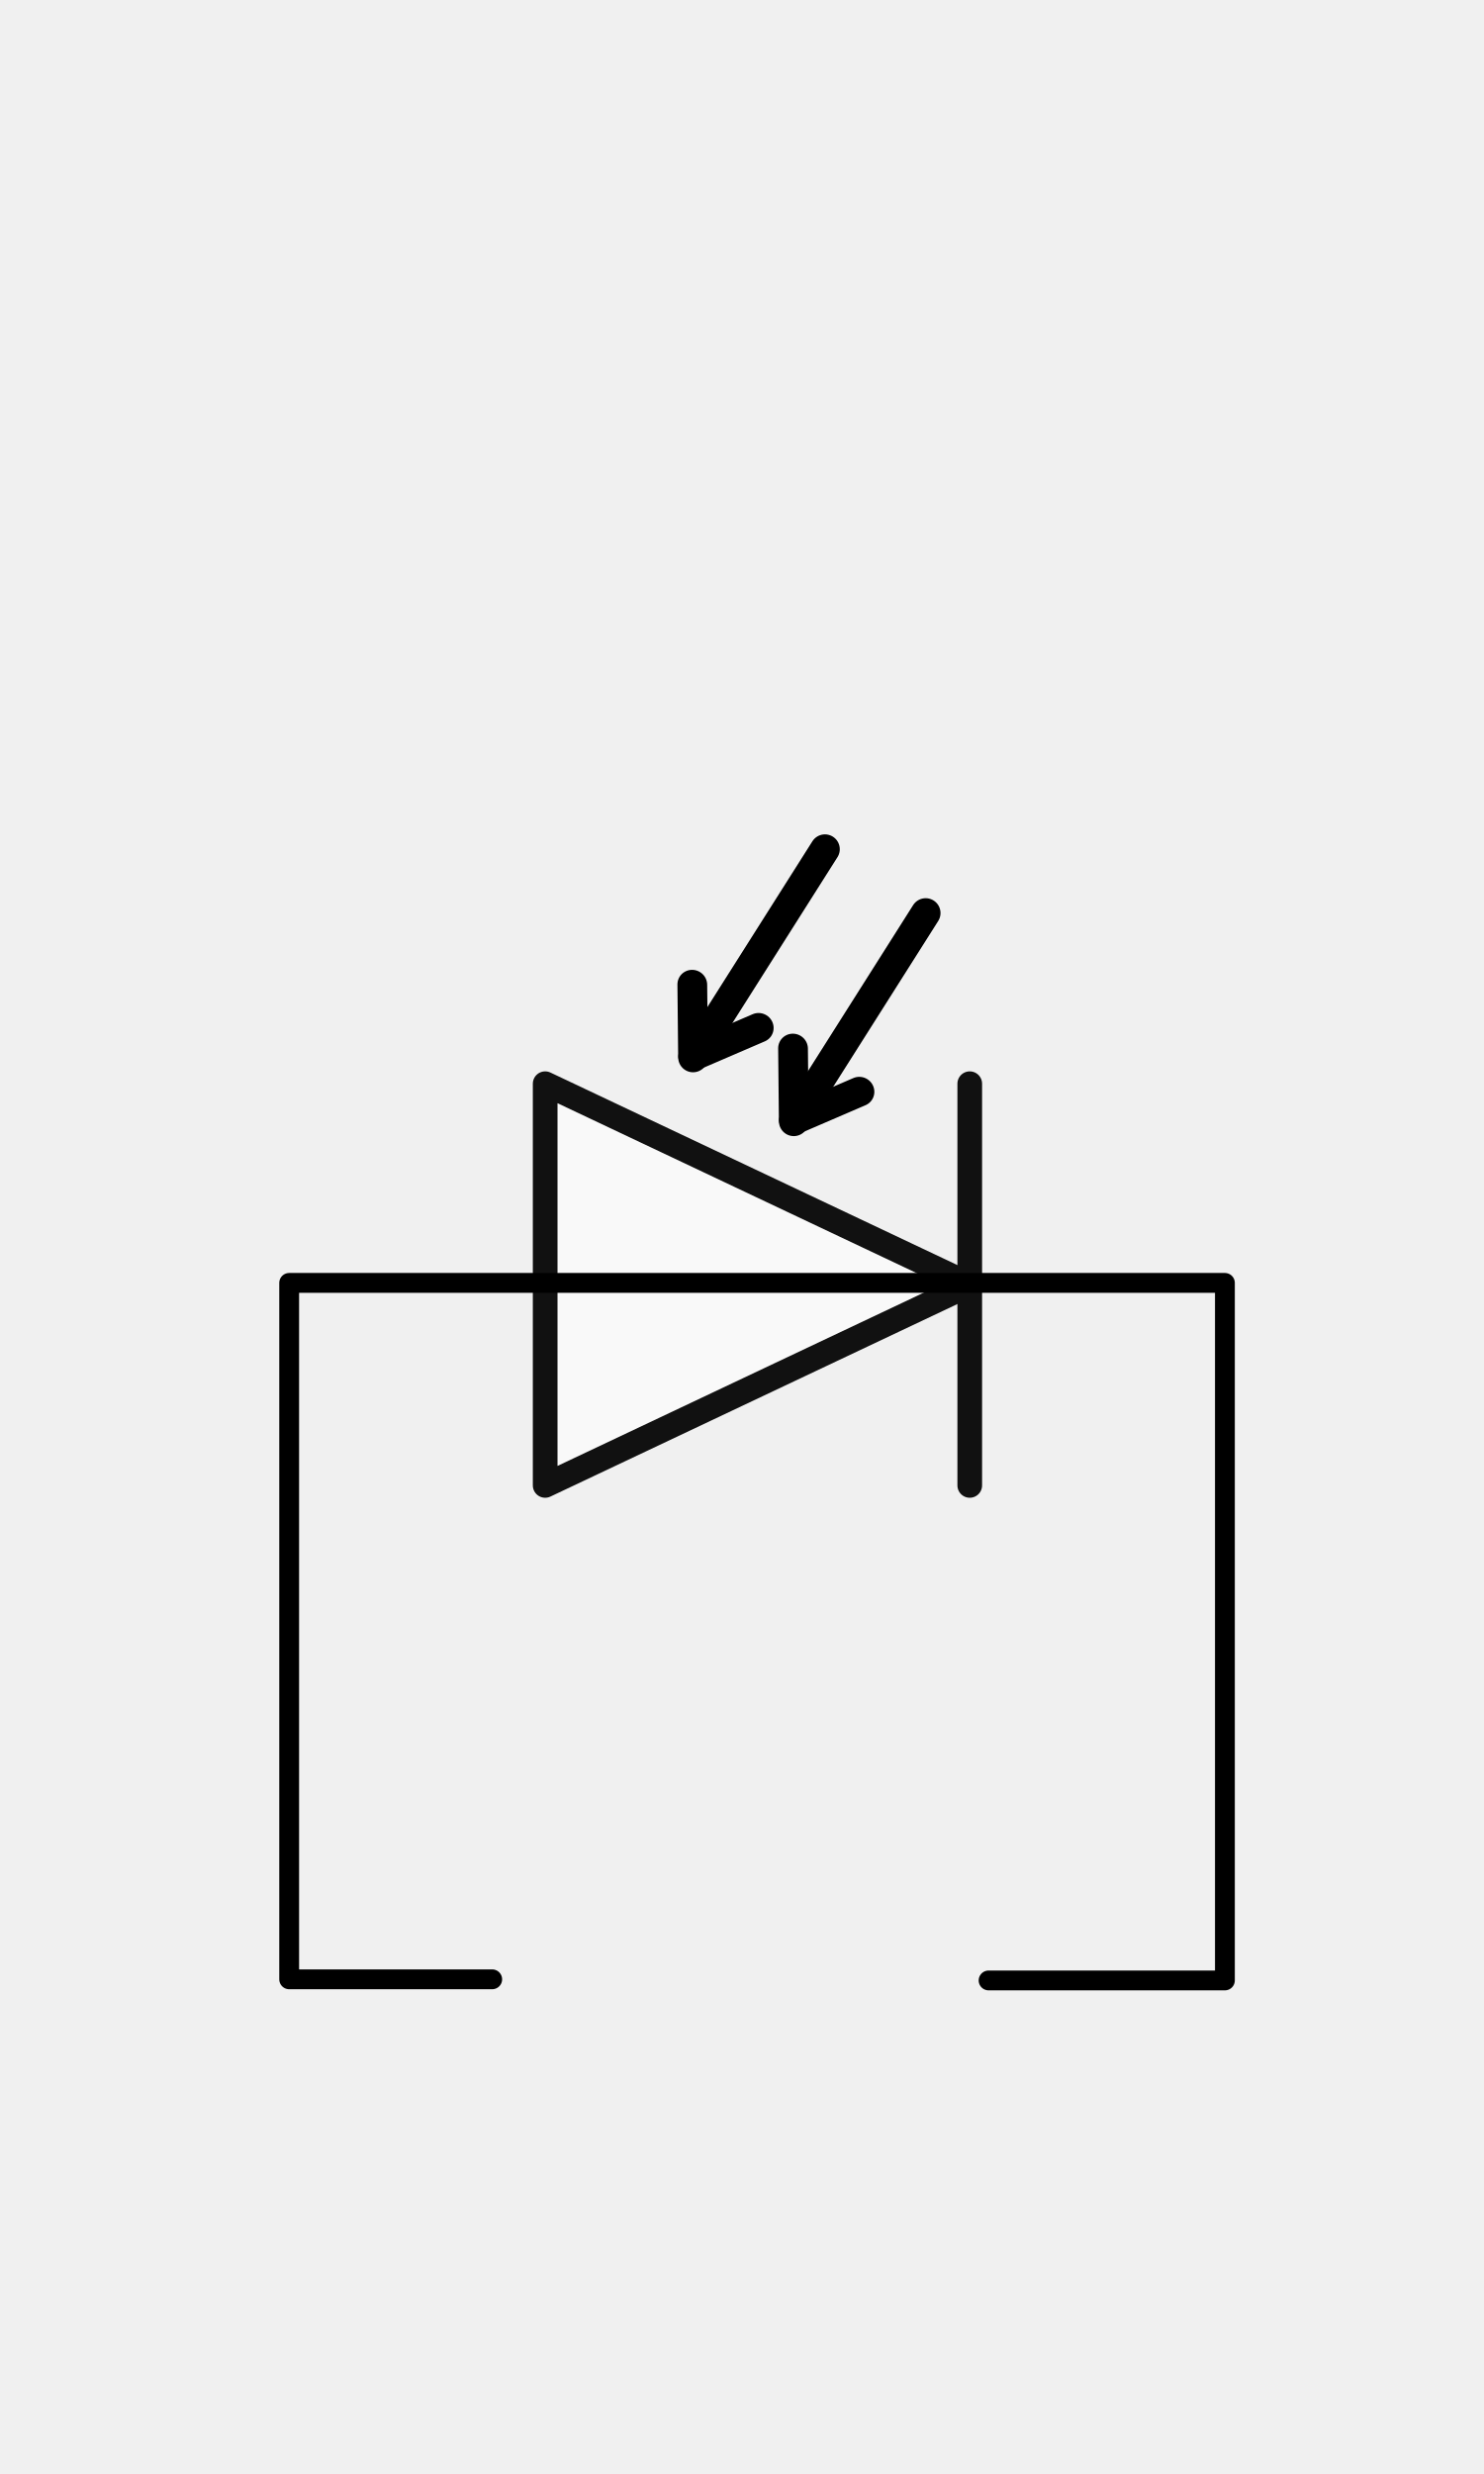
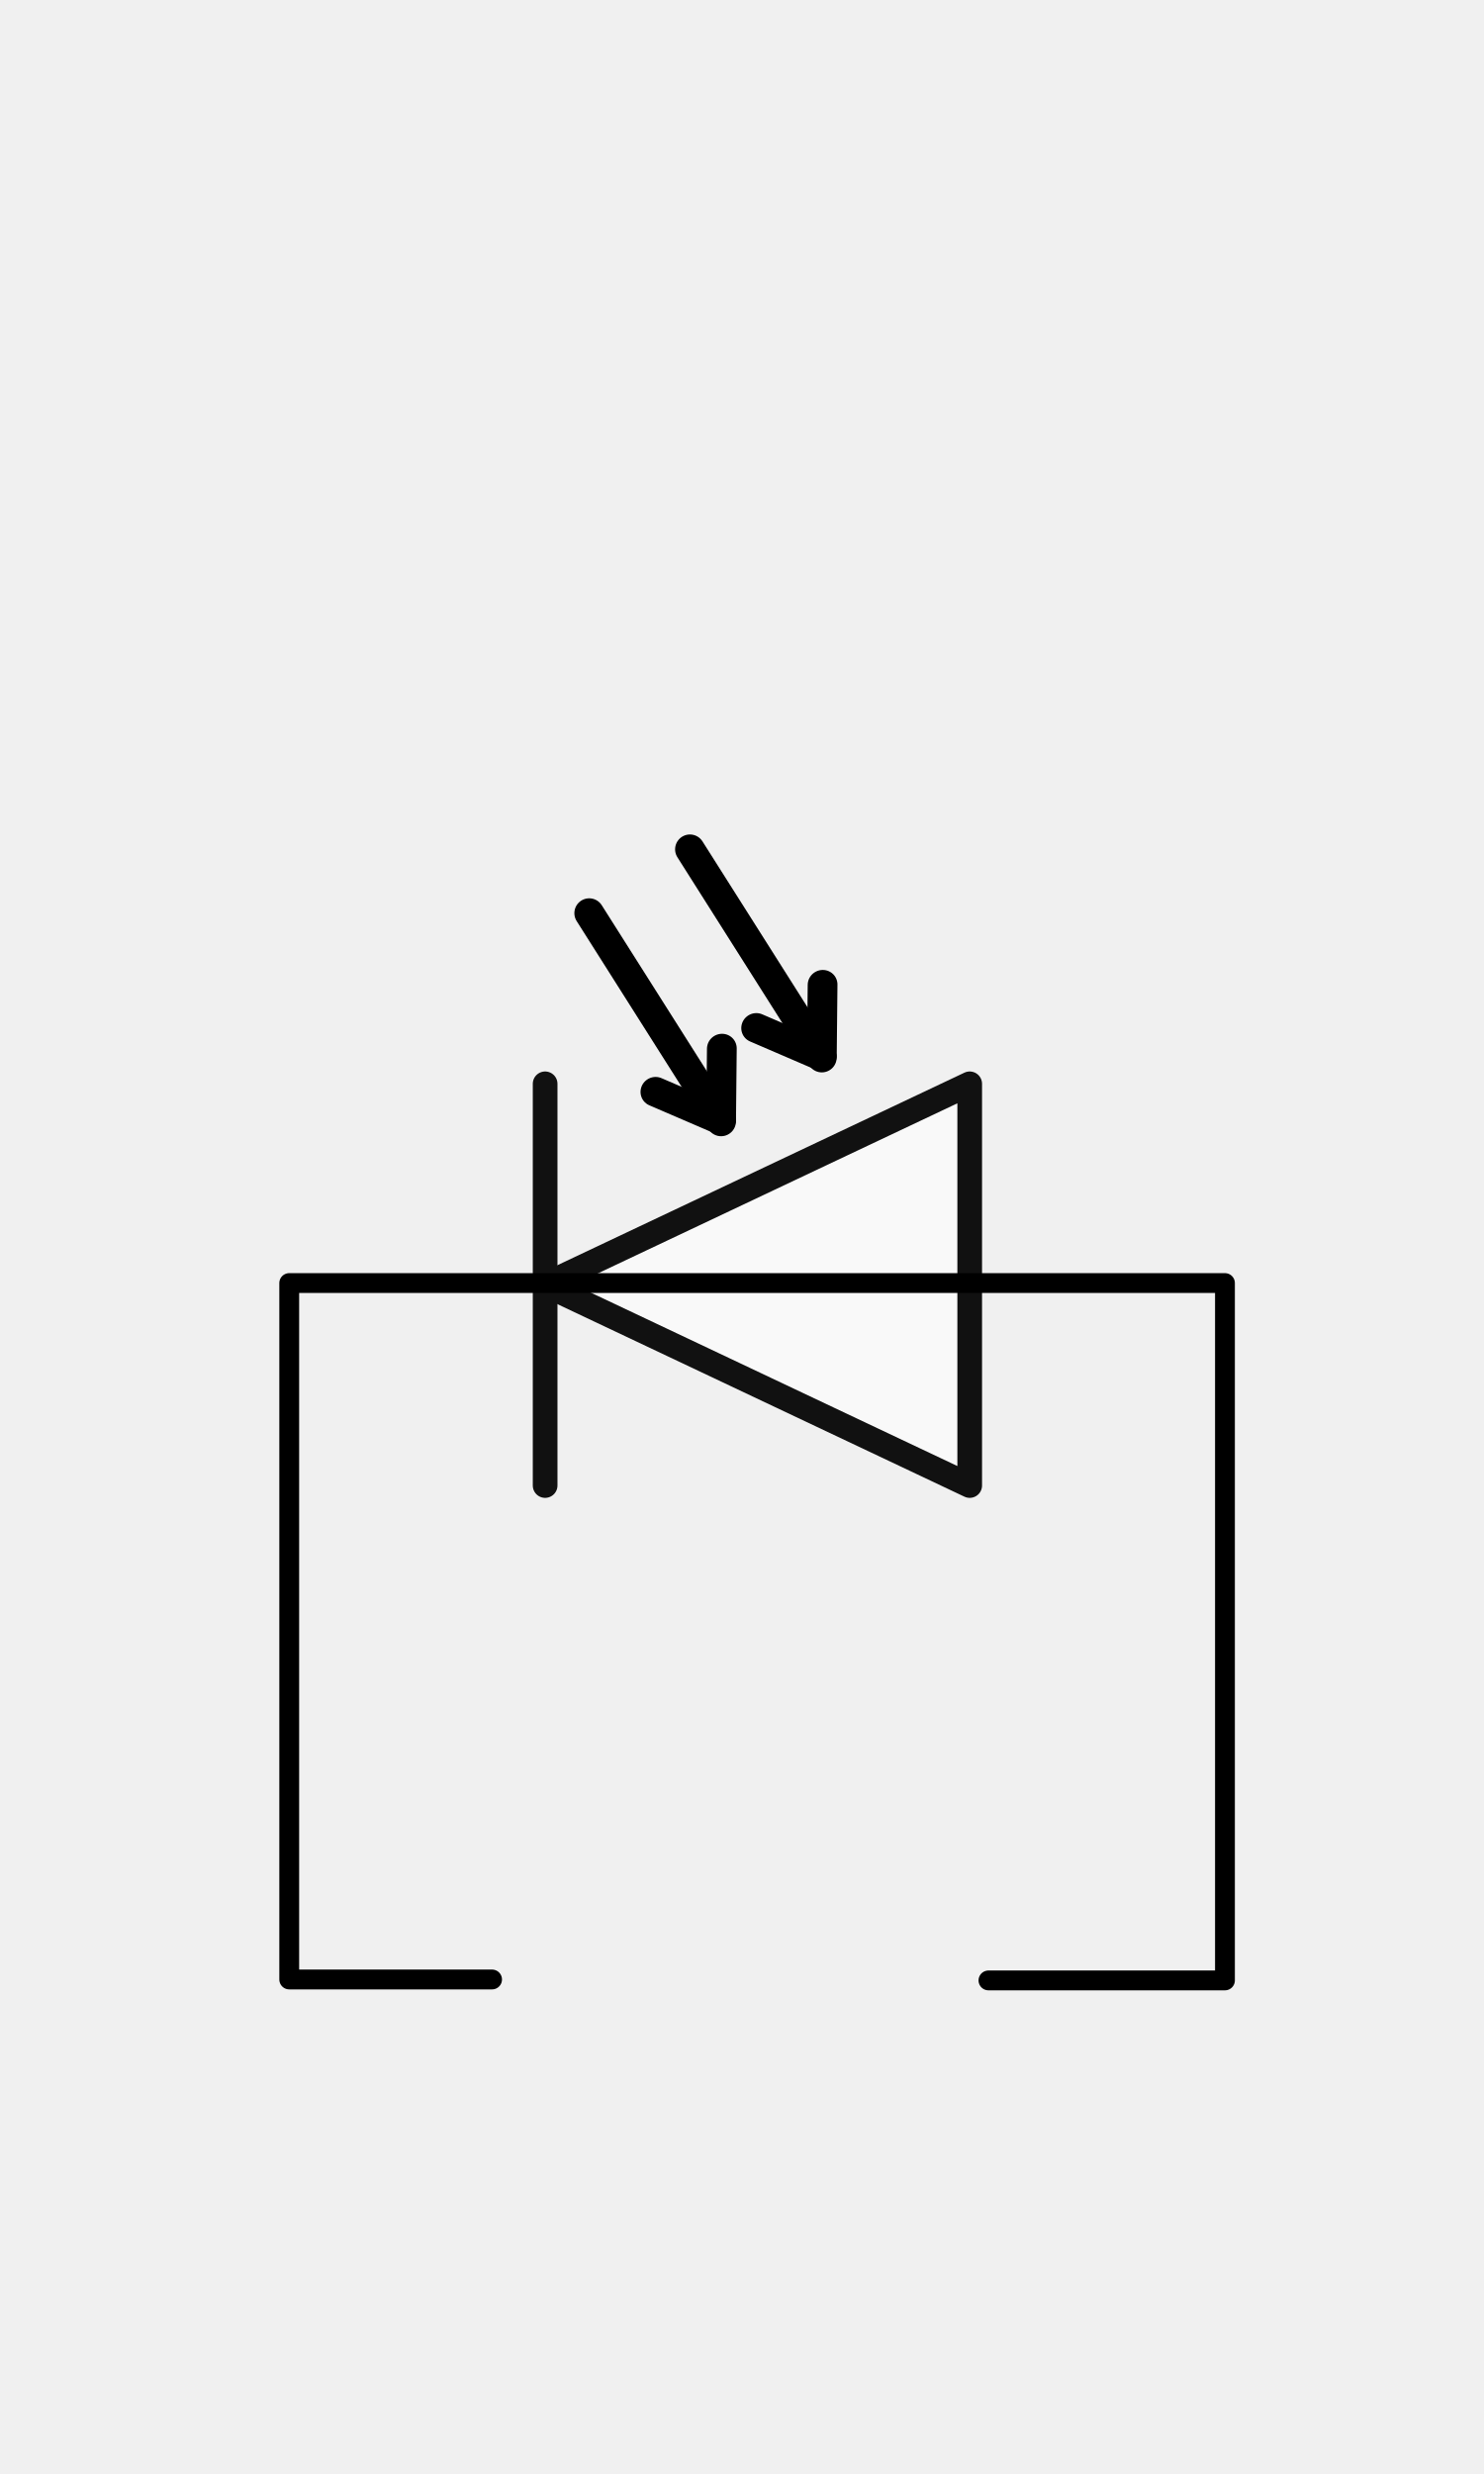
<svg xmlns="http://www.w3.org/2000/svg" viewBox="0 0 30 50">
-   <g transform="matrix(3.7795,0,0,3.7795,-859.9998,-410)">
-     <g id="g499" transform="rotate(90,234.6913,117.0241)">
+   <g transform="matrix(3.7795,0,0,3.7795,-794.946,-88.9735)">
+     <g id="g499" transform="matrix(0,1,1,0,94.26158,-202.6055)">
      <g id="g447" transform="matrix(0,0.9999958,-1,0,353.0161,68.25636)" style="stroke-width:1">
        <path d="M 53,121.074 V 118.926 L 50.729,120 Z" fill="#ffffff" fill-opacity="0.6" id="path446" style="stroke:#111111;stroke-width:0.132;stroke-linecap:round;stroke-linejoin:round;stroke-dasharray:none" />
        <line x1="50.729" y1="121.074" x2="50.729" y2="118.926" id="line446" style="fill:none;stroke:#111111;stroke-width:0.132;stroke-linecap:round;stroke-linejoin:round;stroke-dasharray:none" />
      </g>
      <g id="g457" transform="matrix(-0.5906793,-0.3742526,0.3742526,-0.5906793,311.9602,351.1923)" style="stroke-width:1.43">
        <g id="g453" transform="translate(0.9260393,0.4107563)" style="stroke-width:1.43">
          <path style="opacity:1;fill:none;fill-opacity:1;stroke:#000000;stroke-width:0.227;stroke-linecap:round;stroke-linejoin:round;stroke-dasharray:none;stroke-opacity:1" d="M 272.504,216.958 C 273.133,216.958 273.761,216.958 274.389,216.958" id="path450" />
          <g id="g452" transform="matrix(0.5641465,0,0,0.5726958,118.7793,92.70205)" style="stroke-width:2.516">
            <path style="opacity:1;fill:none;fill-opacity:1;stroke:#000000;stroke-width:0.399;stroke-linecap:round;stroke-linejoin:round;stroke-dasharray:none;stroke-opacity:1" d="M 272.512,216.953 C 272.781,216.781 273.05,216.61 273.319,216.438" id="path451" />
            <path style="opacity:1;fill:none;fill-opacity:1;stroke:#000000;stroke-width:0.399;stroke-linecap:round;stroke-linejoin:round;stroke-dasharray:none;stroke-opacity:1" d="M 273.307,217.496 C 273.042,217.318 272.777,217.14 272.512,216.961" id="path452" />
          </g>
        </g>
        <g id="g456" transform="translate(0.9260393,1.322916)" style="stroke-width:1.43">
          <path style="opacity:1;fill:none;fill-opacity:1;stroke:#000000;stroke-width:0.227;stroke-linecap:round;stroke-linejoin:round;stroke-dasharray:none;stroke-opacity:1" d="M 272.504,216.958 C 273.133,216.958 273.761,216.958 274.389,216.958" id="path453" />
          <g id="g455" transform="matrix(0.5641465,0,0,0.5726958,118.7793,92.70205)" style="stroke-width:2.516">
            <path style="opacity:1;fill:none;fill-opacity:1;stroke:#000000;stroke-width:0.399;stroke-linecap:round;stroke-linejoin:round;stroke-dasharray:none;stroke-opacity:1" d="M 272.512,216.953 C 272.781,216.781 273.05,216.61 273.319,216.438" id="path454" />
            <path style="opacity:1;fill:none;fill-opacity:1;stroke:#000000;stroke-width:0.399;stroke-linecap:round;stroke-linejoin:round;stroke-dasharray:none;stroke-opacity:1" d="M 273.307,217.496 C 273.042,217.318 272.777,217.14 272.512,216.961" id="path455" />
          </g>
        </g>
      </g>
    </g>
-     <path style="opacity:1;fill:none;stroke:#000000;stroke-width:0.106;stroke-linecap:round;stroke-linejoin:round;stroke-dasharray:none" d="M 230.176,119.064 H 229.09 V 115.34 H 234.095 V 119.07 H 232.831" id="path499" />
+     <path style="fill:none;stroke:#000000;stroke-width:0.106;stroke-linecap:round;stroke-linejoin:round;stroke-dasharray:none" d="M 212.963,34.126 H 211.878 V 30.402 H 216.883 V 34.131 H 215.618" id="path499" />
  </g>
</svg>
